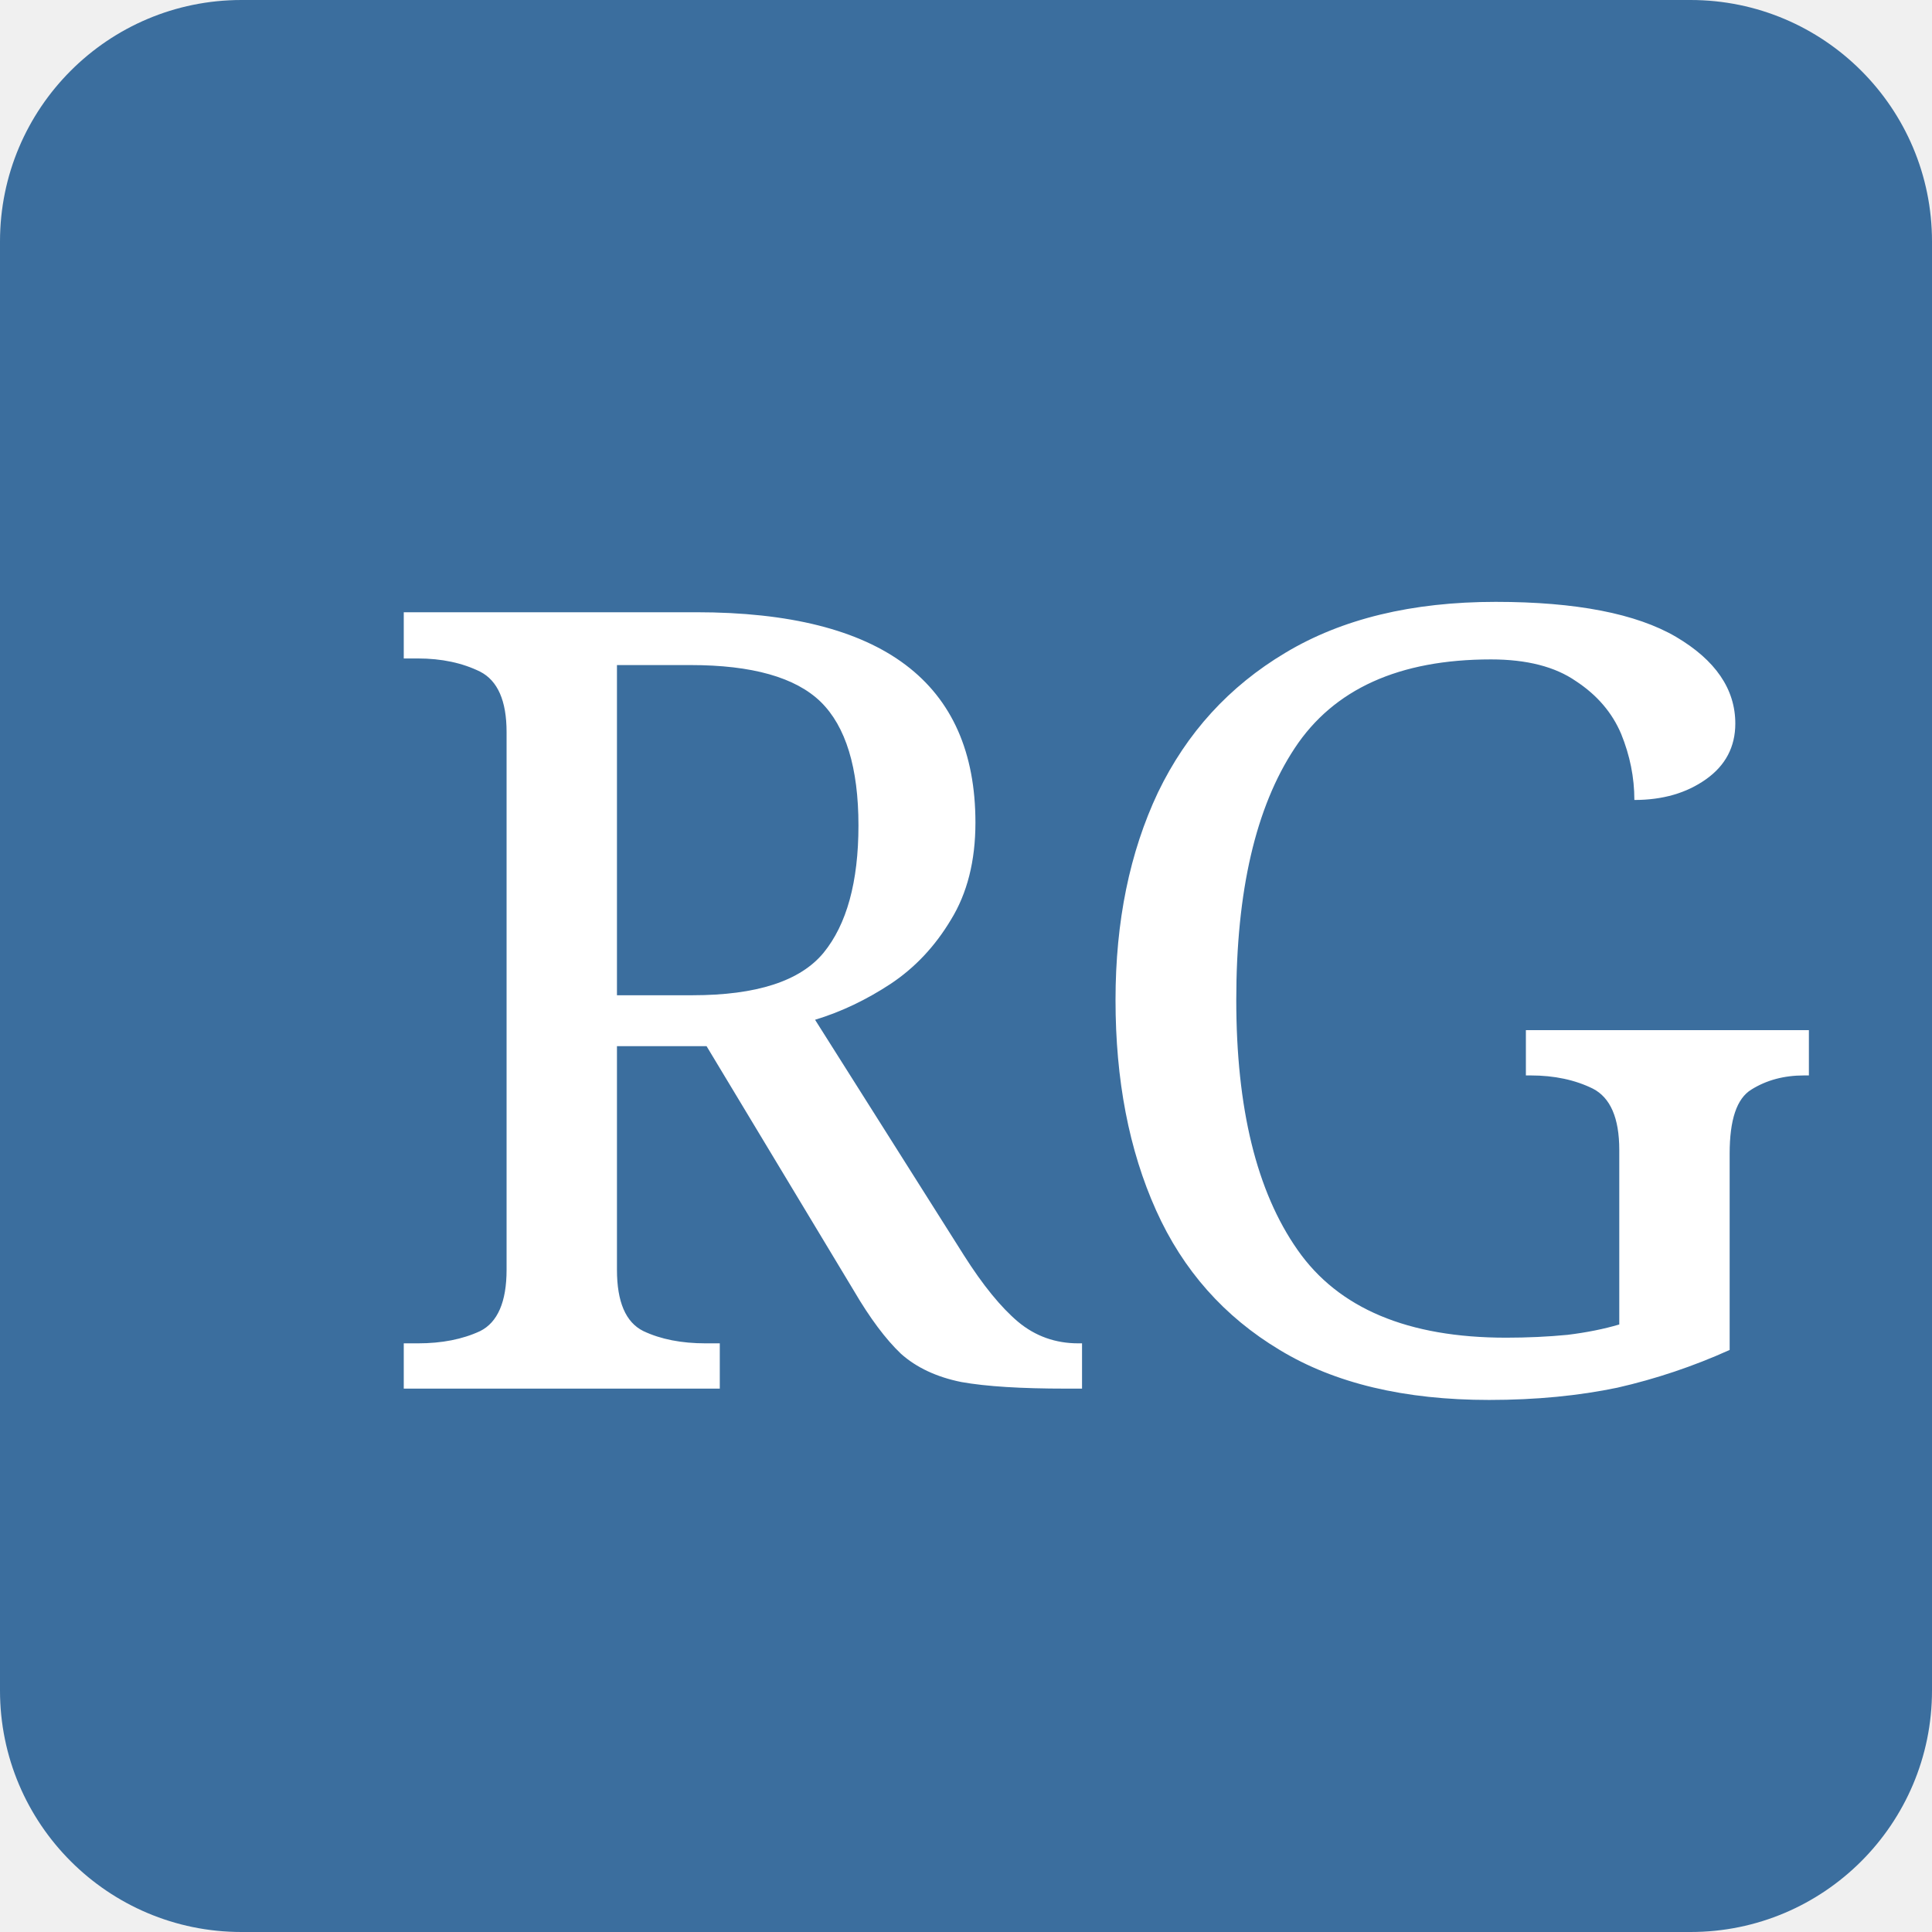
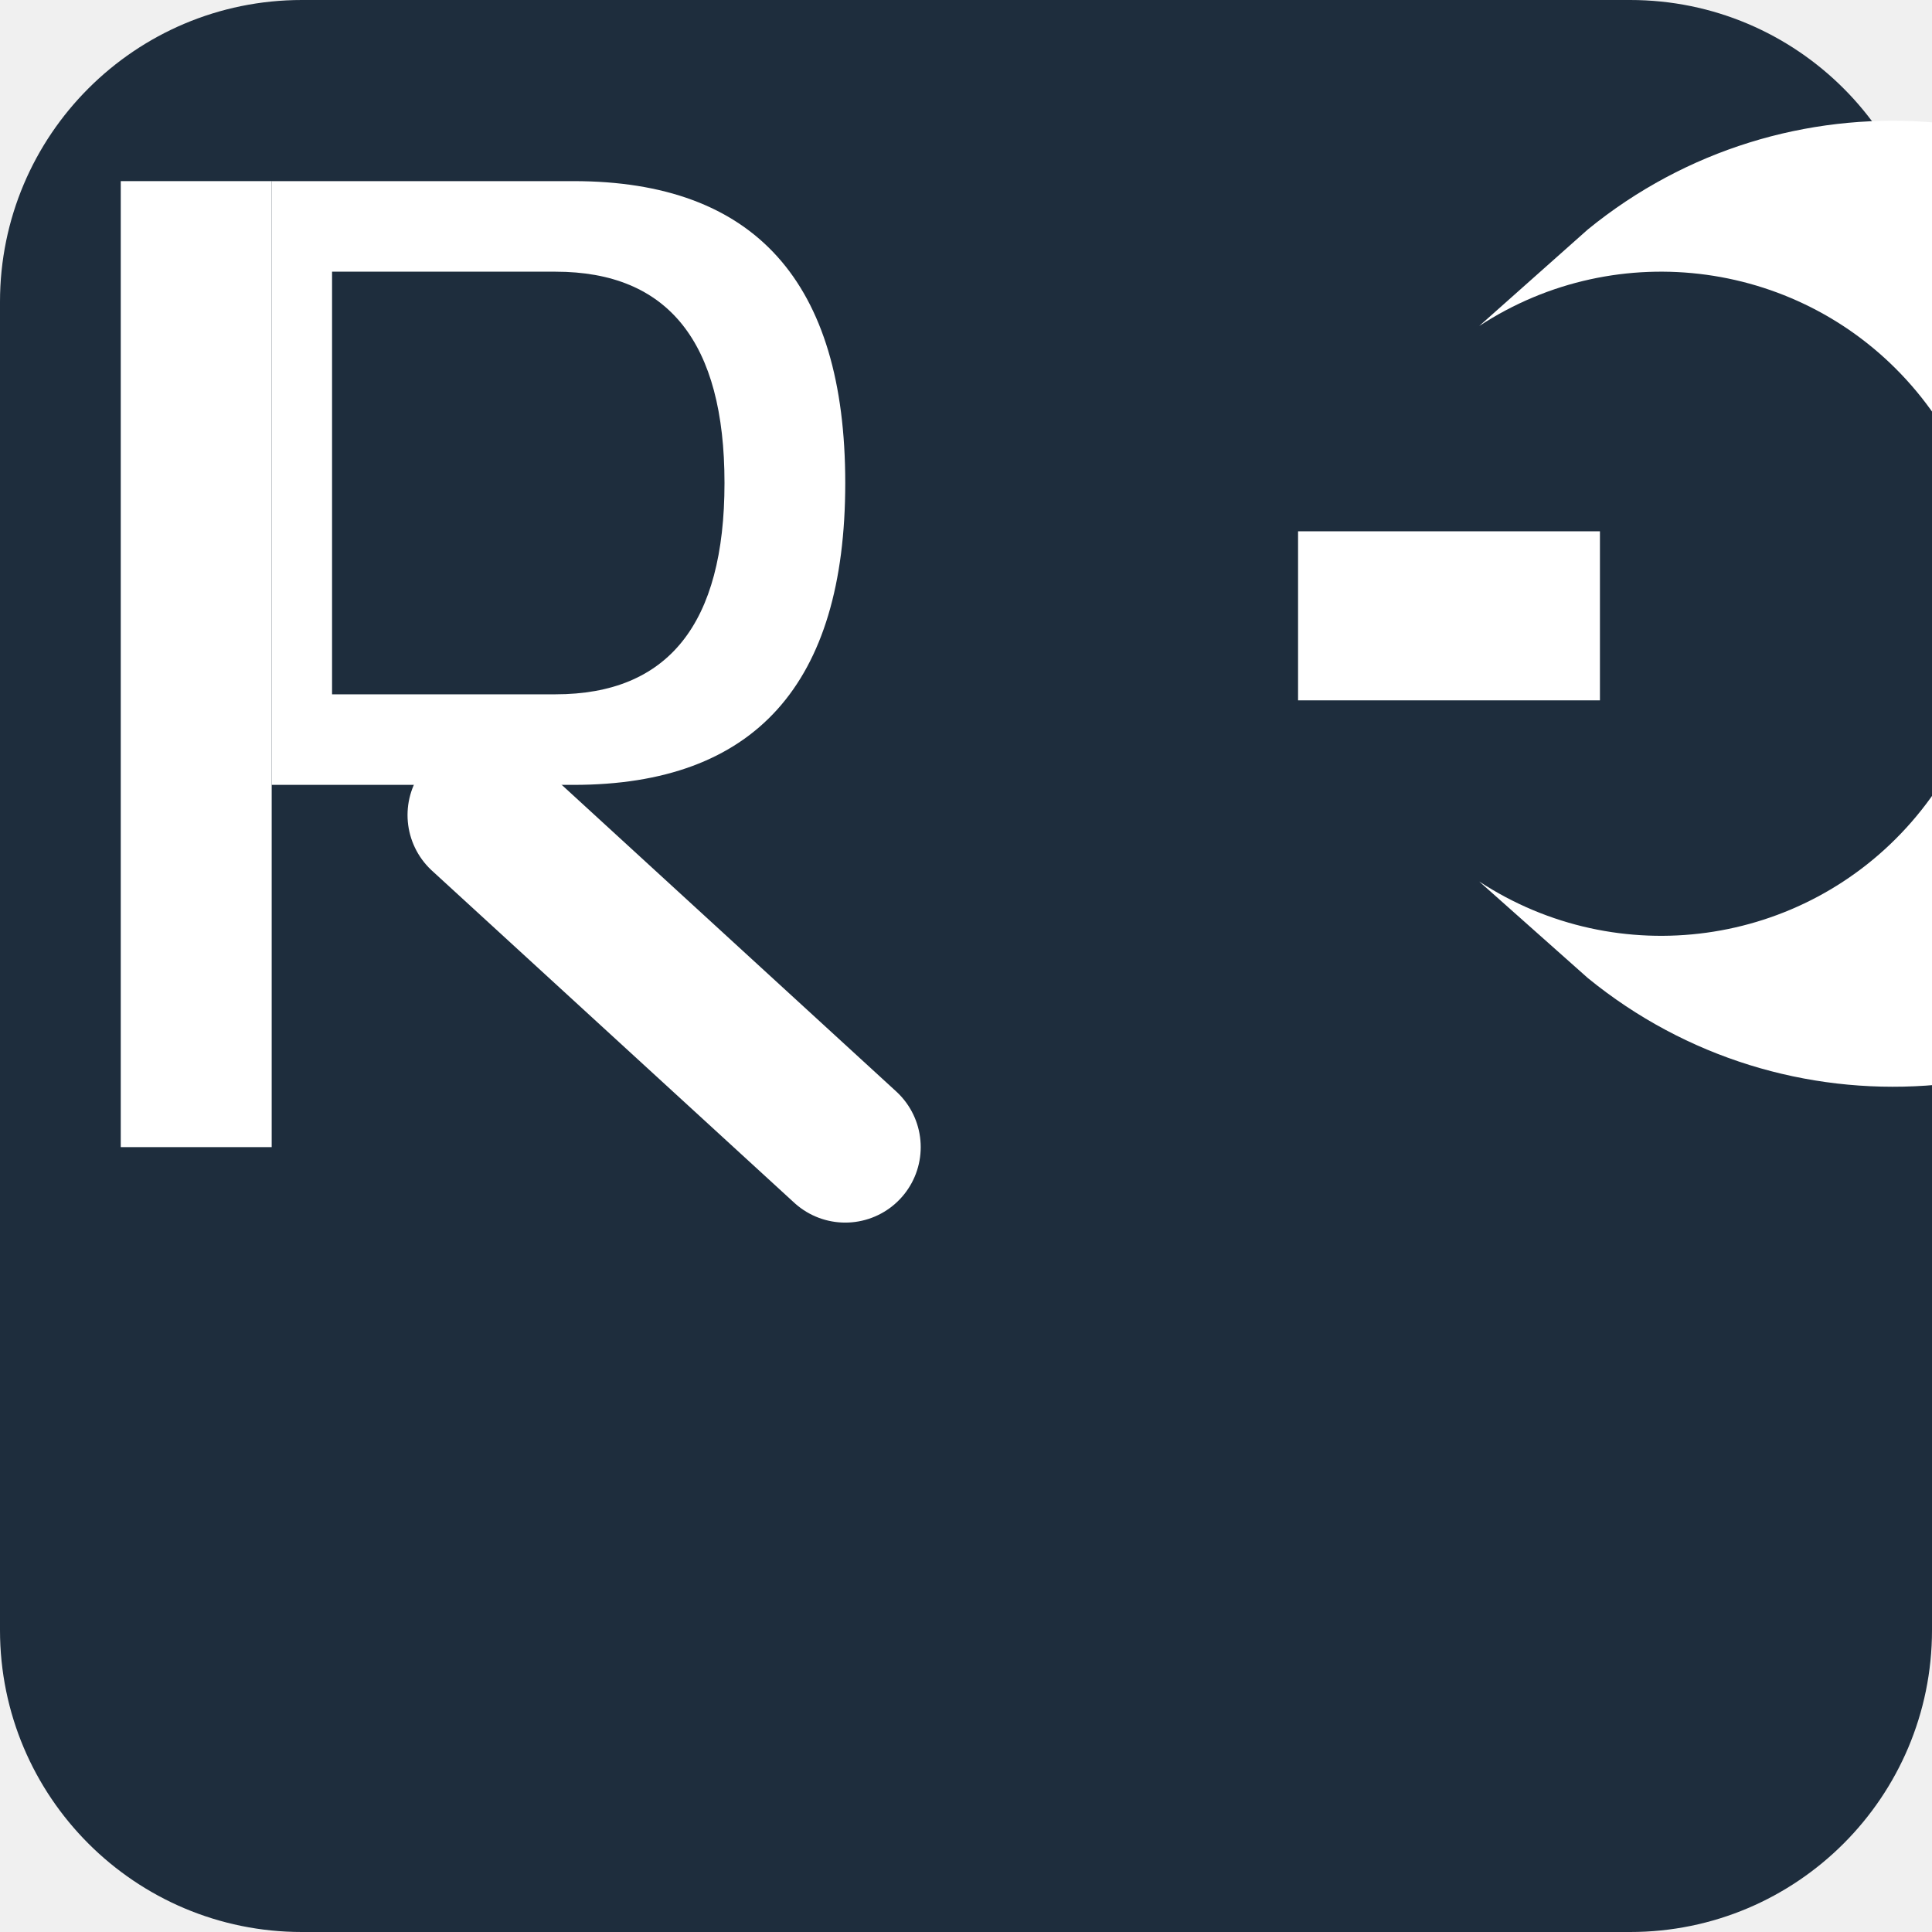
<svg xmlns="http://www.w3.org/2000/svg" viewBox="0 0 32 32" fill="none">
-   <rect width="32" height="32" rx="4" fill="#3b6e9e" />
-   <text x="6" y="23" font-family="Georgia, serif" font-size="18" font-weight="normal" fill="white">RG</text>
+   <rect width="32" height="32" rx="5" fill="#1e2d3d" />
+   <rect x="2" y="3" width="2.5" height="16" fill="white" />
+   <path fill-rule="evenodd" fill="white" d="     M 4.5,3 H 9.5 Q 14,3 14,8 Q 14,13 9.5,13 H 4.5 Z     M 5.5,4.5 H 9.2 Q 12,4.5 12,8 Q 12,11.5 9.2,11.5 H 5.5 Z   " />
+   <line x1="8" y1="13.5" x2="14" y2="19" stroke="white" stroke-width="2.5" stroke-linecap="round" />
+   <path fill="white" d="     M 26.3,3.8 A 8,8 0 1 1 26.3,16.2 L 24.5,14.6 A 5.5,5.5 0 1 0 24.5,5.4 Z   " />
+   <rect x="21.5" y="8.8" width="5" height="2.8" fill="white" />
</svg>
